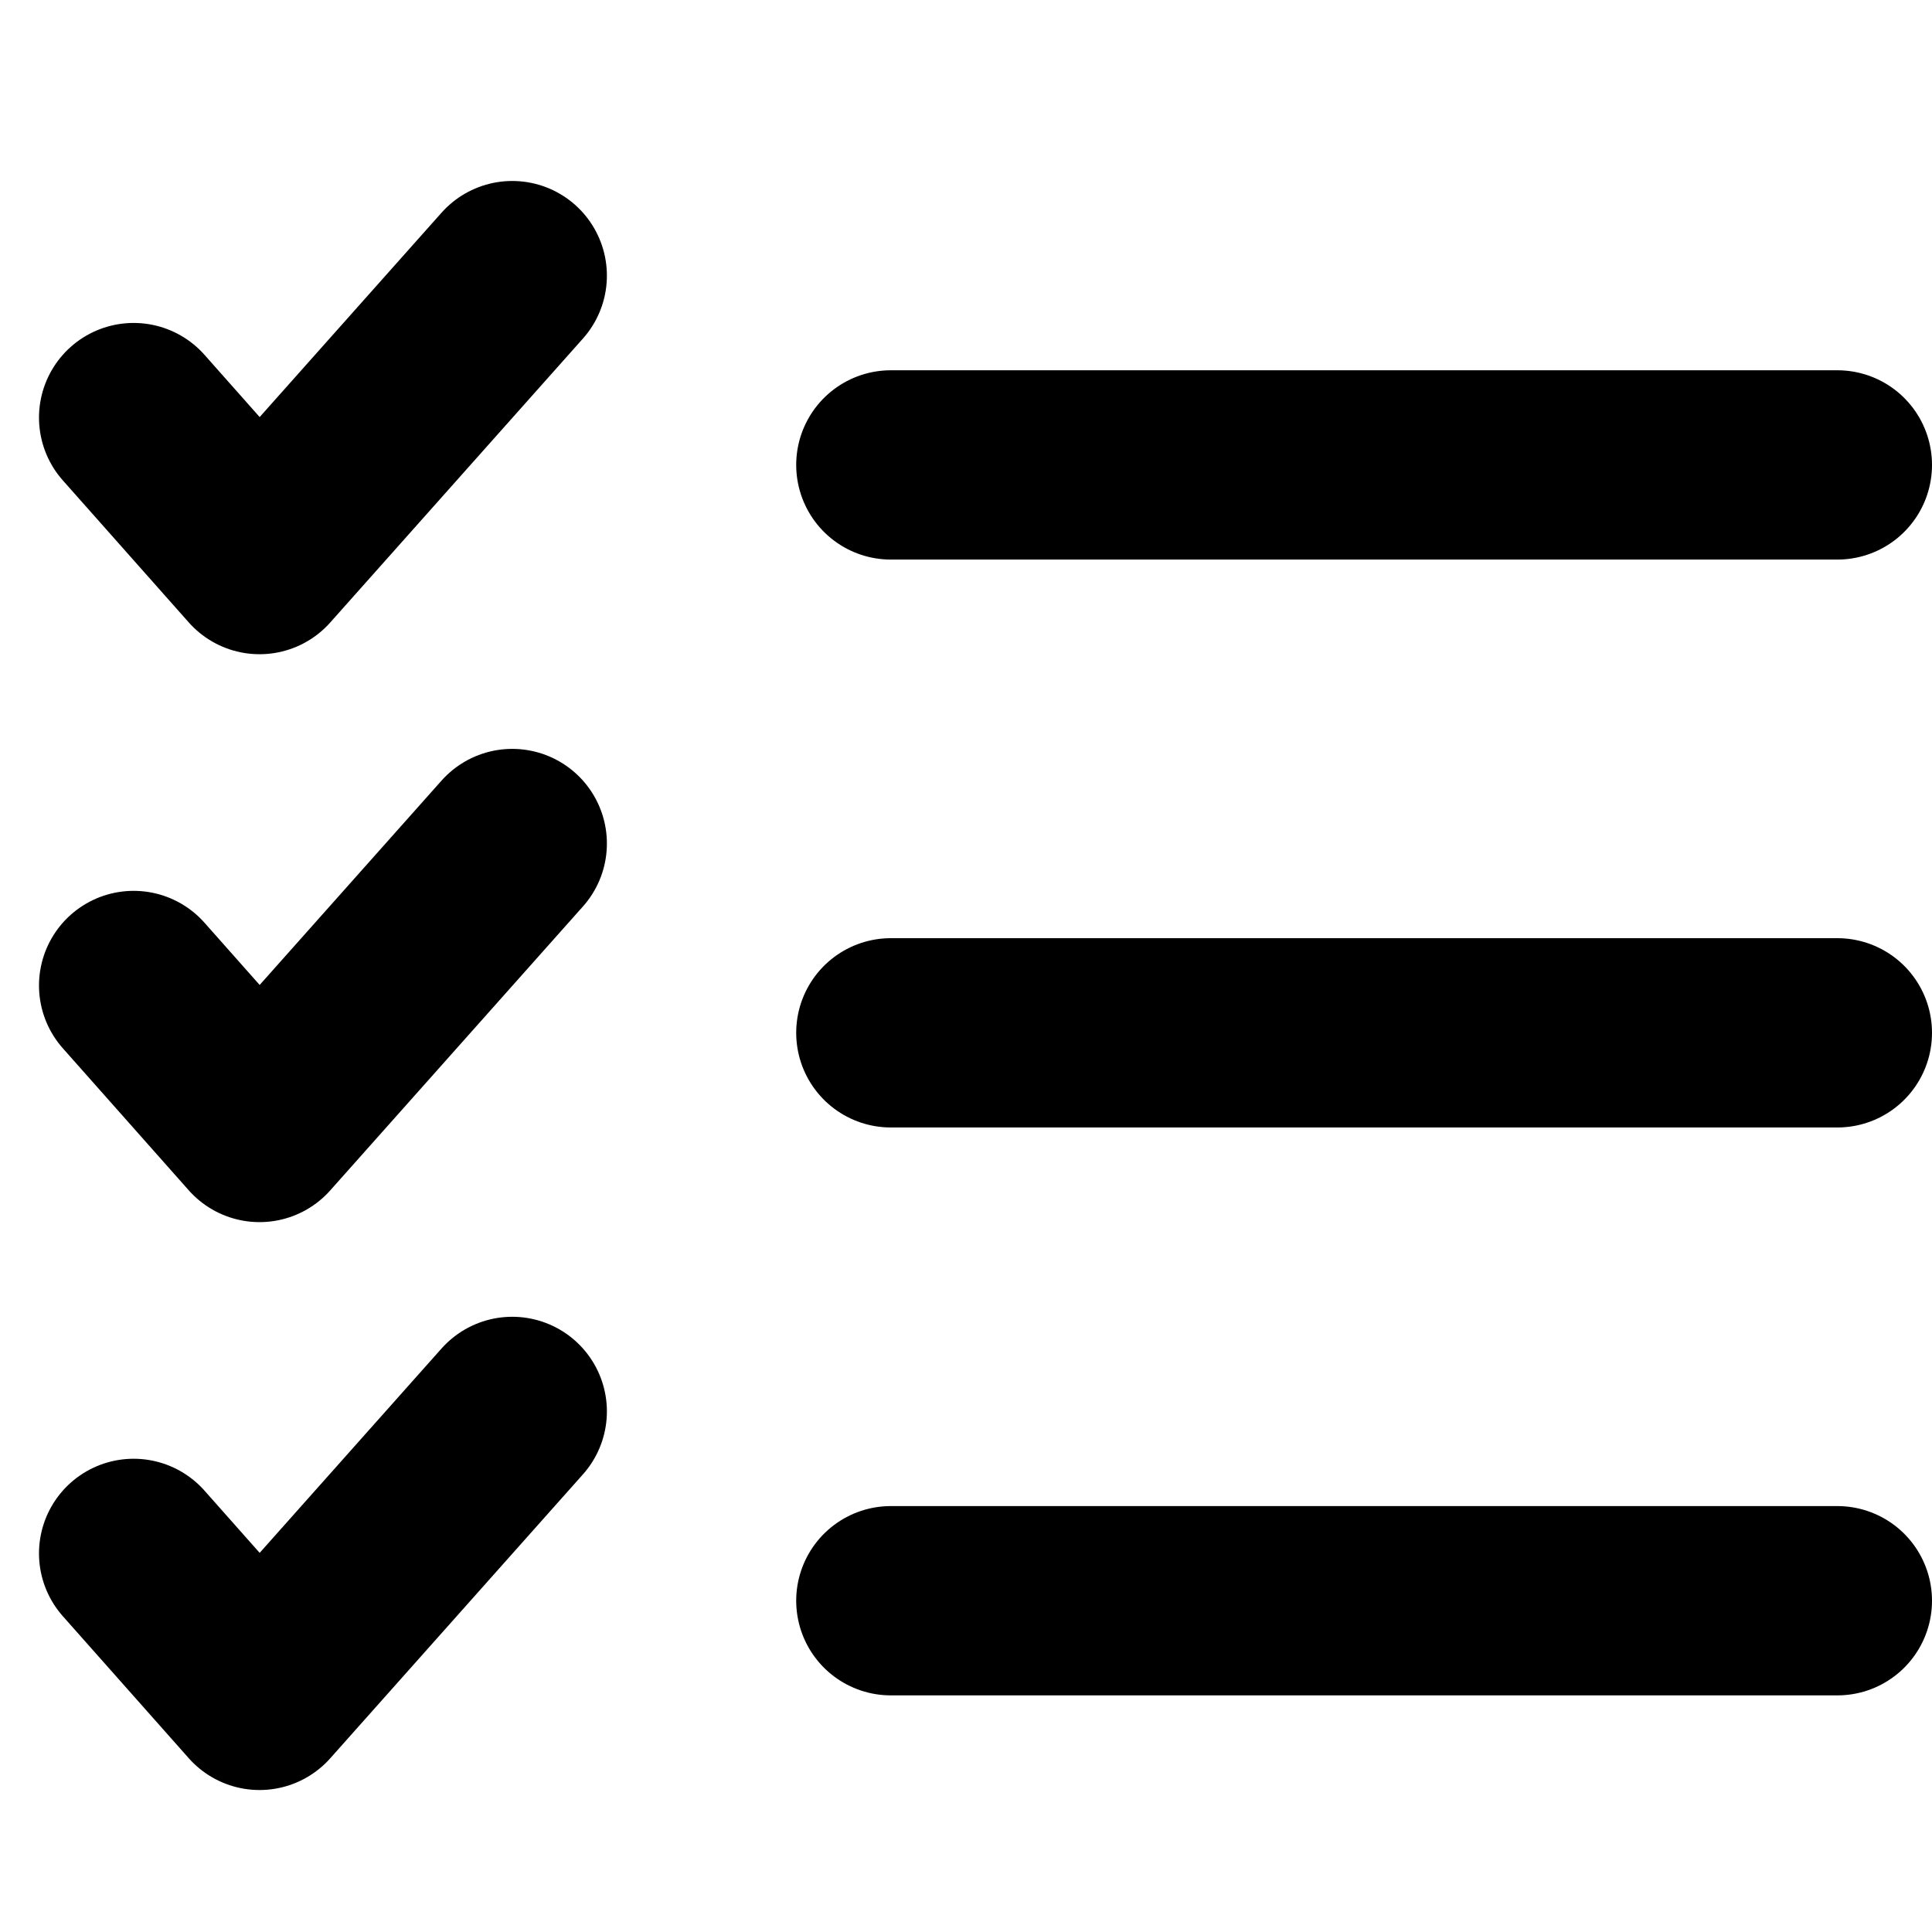
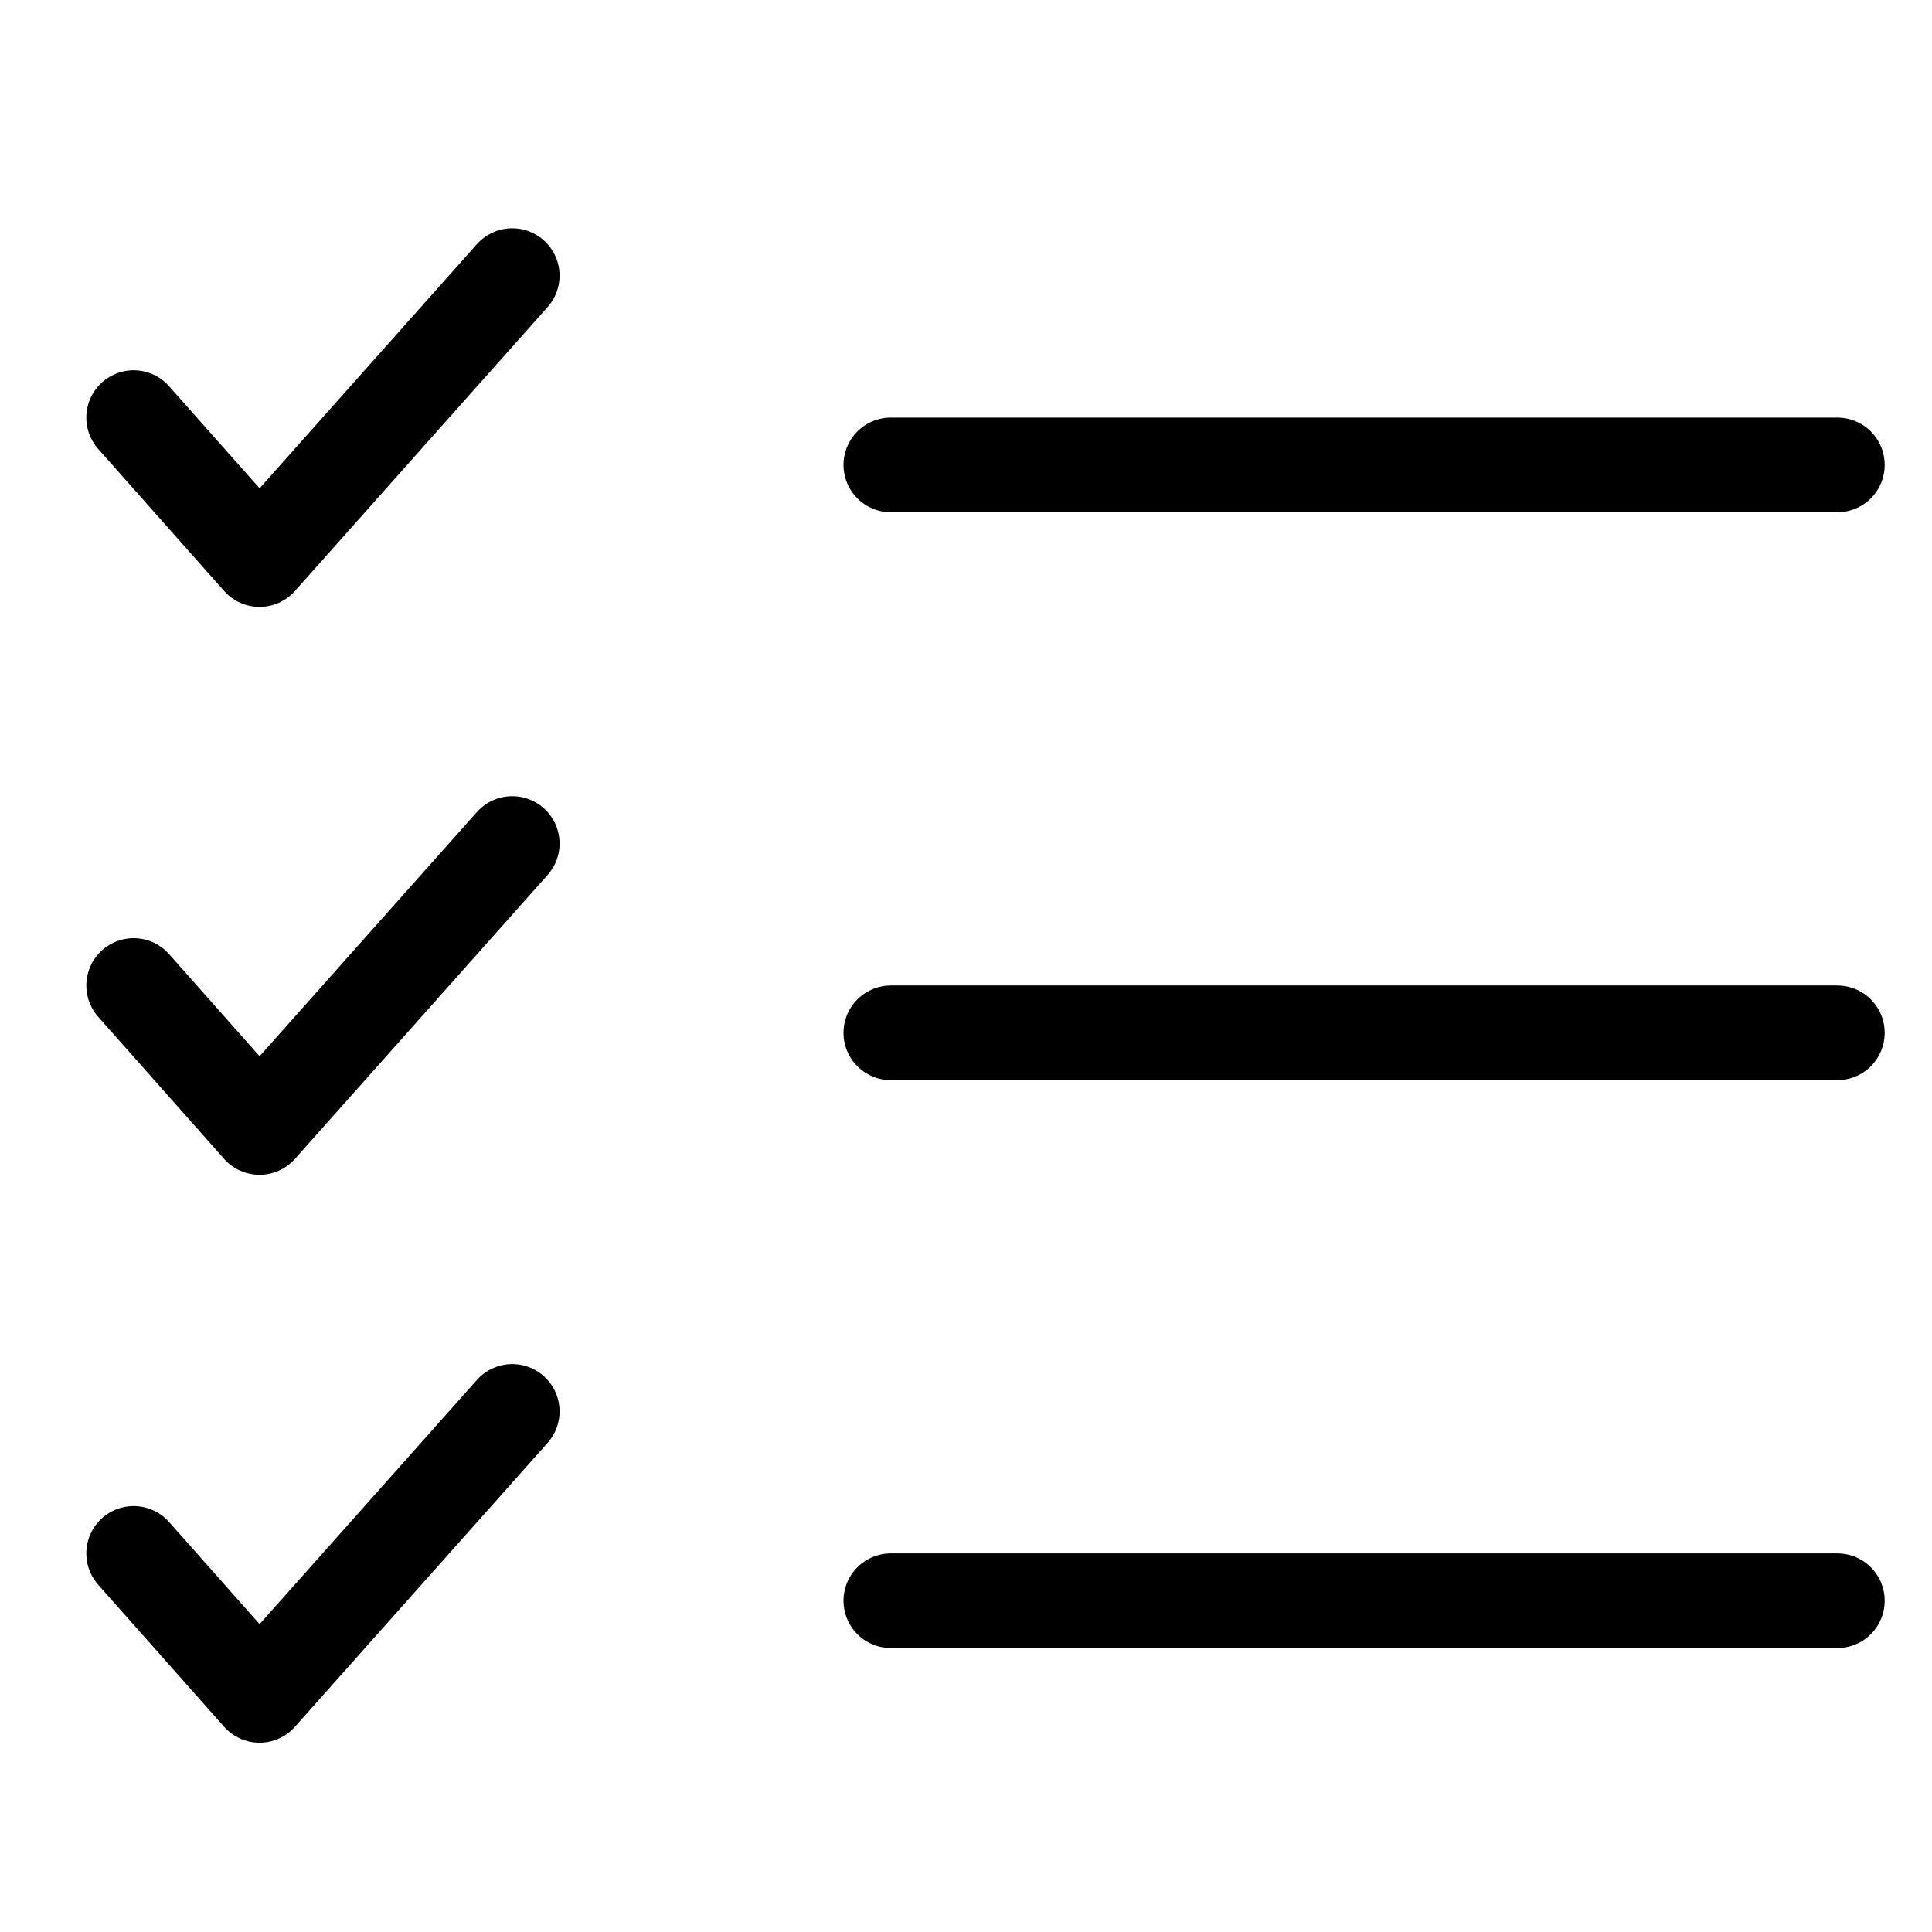
<svg xmlns="http://www.w3.org/2000/svg" width="800px" height="800px" viewBox="0 -1.5 20.412 20.412">
  <g id="check-lists" transform="translate(-1.588 -2.588)">
-     <path id="primary" d="M7,4,4.33,7,3,5.5" fill="none" stroke="#000000" stroke-linecap="round" stroke-linejoin="round" stroke-width="2" />
-     <path id="primary-2" data-name="primary" d="M3,11.5,4.33,13,7,10" fill="none" stroke="#000000" stroke-linecap="round" stroke-linejoin="round" stroke-width="2" />
-     <path id="primary-3" data-name="primary" d="M3,17.5,4.33,19,7,16" fill="none" stroke="#000000" stroke-linecap="round" stroke-linejoin="round" stroke-width="2" />
-     <path id="primary-4" data-name="primary" d="M11,6H21M11,12H21M11,18H21" fill="none" stroke="#000000" stroke-linecap="round" stroke-linejoin="round" stroke-width="2" />
+     <path id="primary" d="M7,4,4.33,7,3,5.5" fill="none" stroke="#000000" stroke-linecap="round" stroke-linejoin="round" stroke-width="1" />
+     <path id="primary-2" data-name="primary" d="M3,11.5,4.33,13,7,10" fill="none" stroke="#000000" stroke-linecap="round" stroke-linejoin="round" stroke-width="1" />
+     <path id="primary-3" data-name="primary" d="M3,17.5,4.33,19,7,16" fill="none" stroke="#000000" stroke-linecap="round" stroke-linejoin="round" stroke-width="1" />
+     <path id="primary-4" data-name="primary" d="M11,6H21M11,12H21M11,18H21" fill="none" stroke="#000000" stroke-linecap="round" stroke-linejoin="round" stroke-width="1" />
  </g>
</svg>
